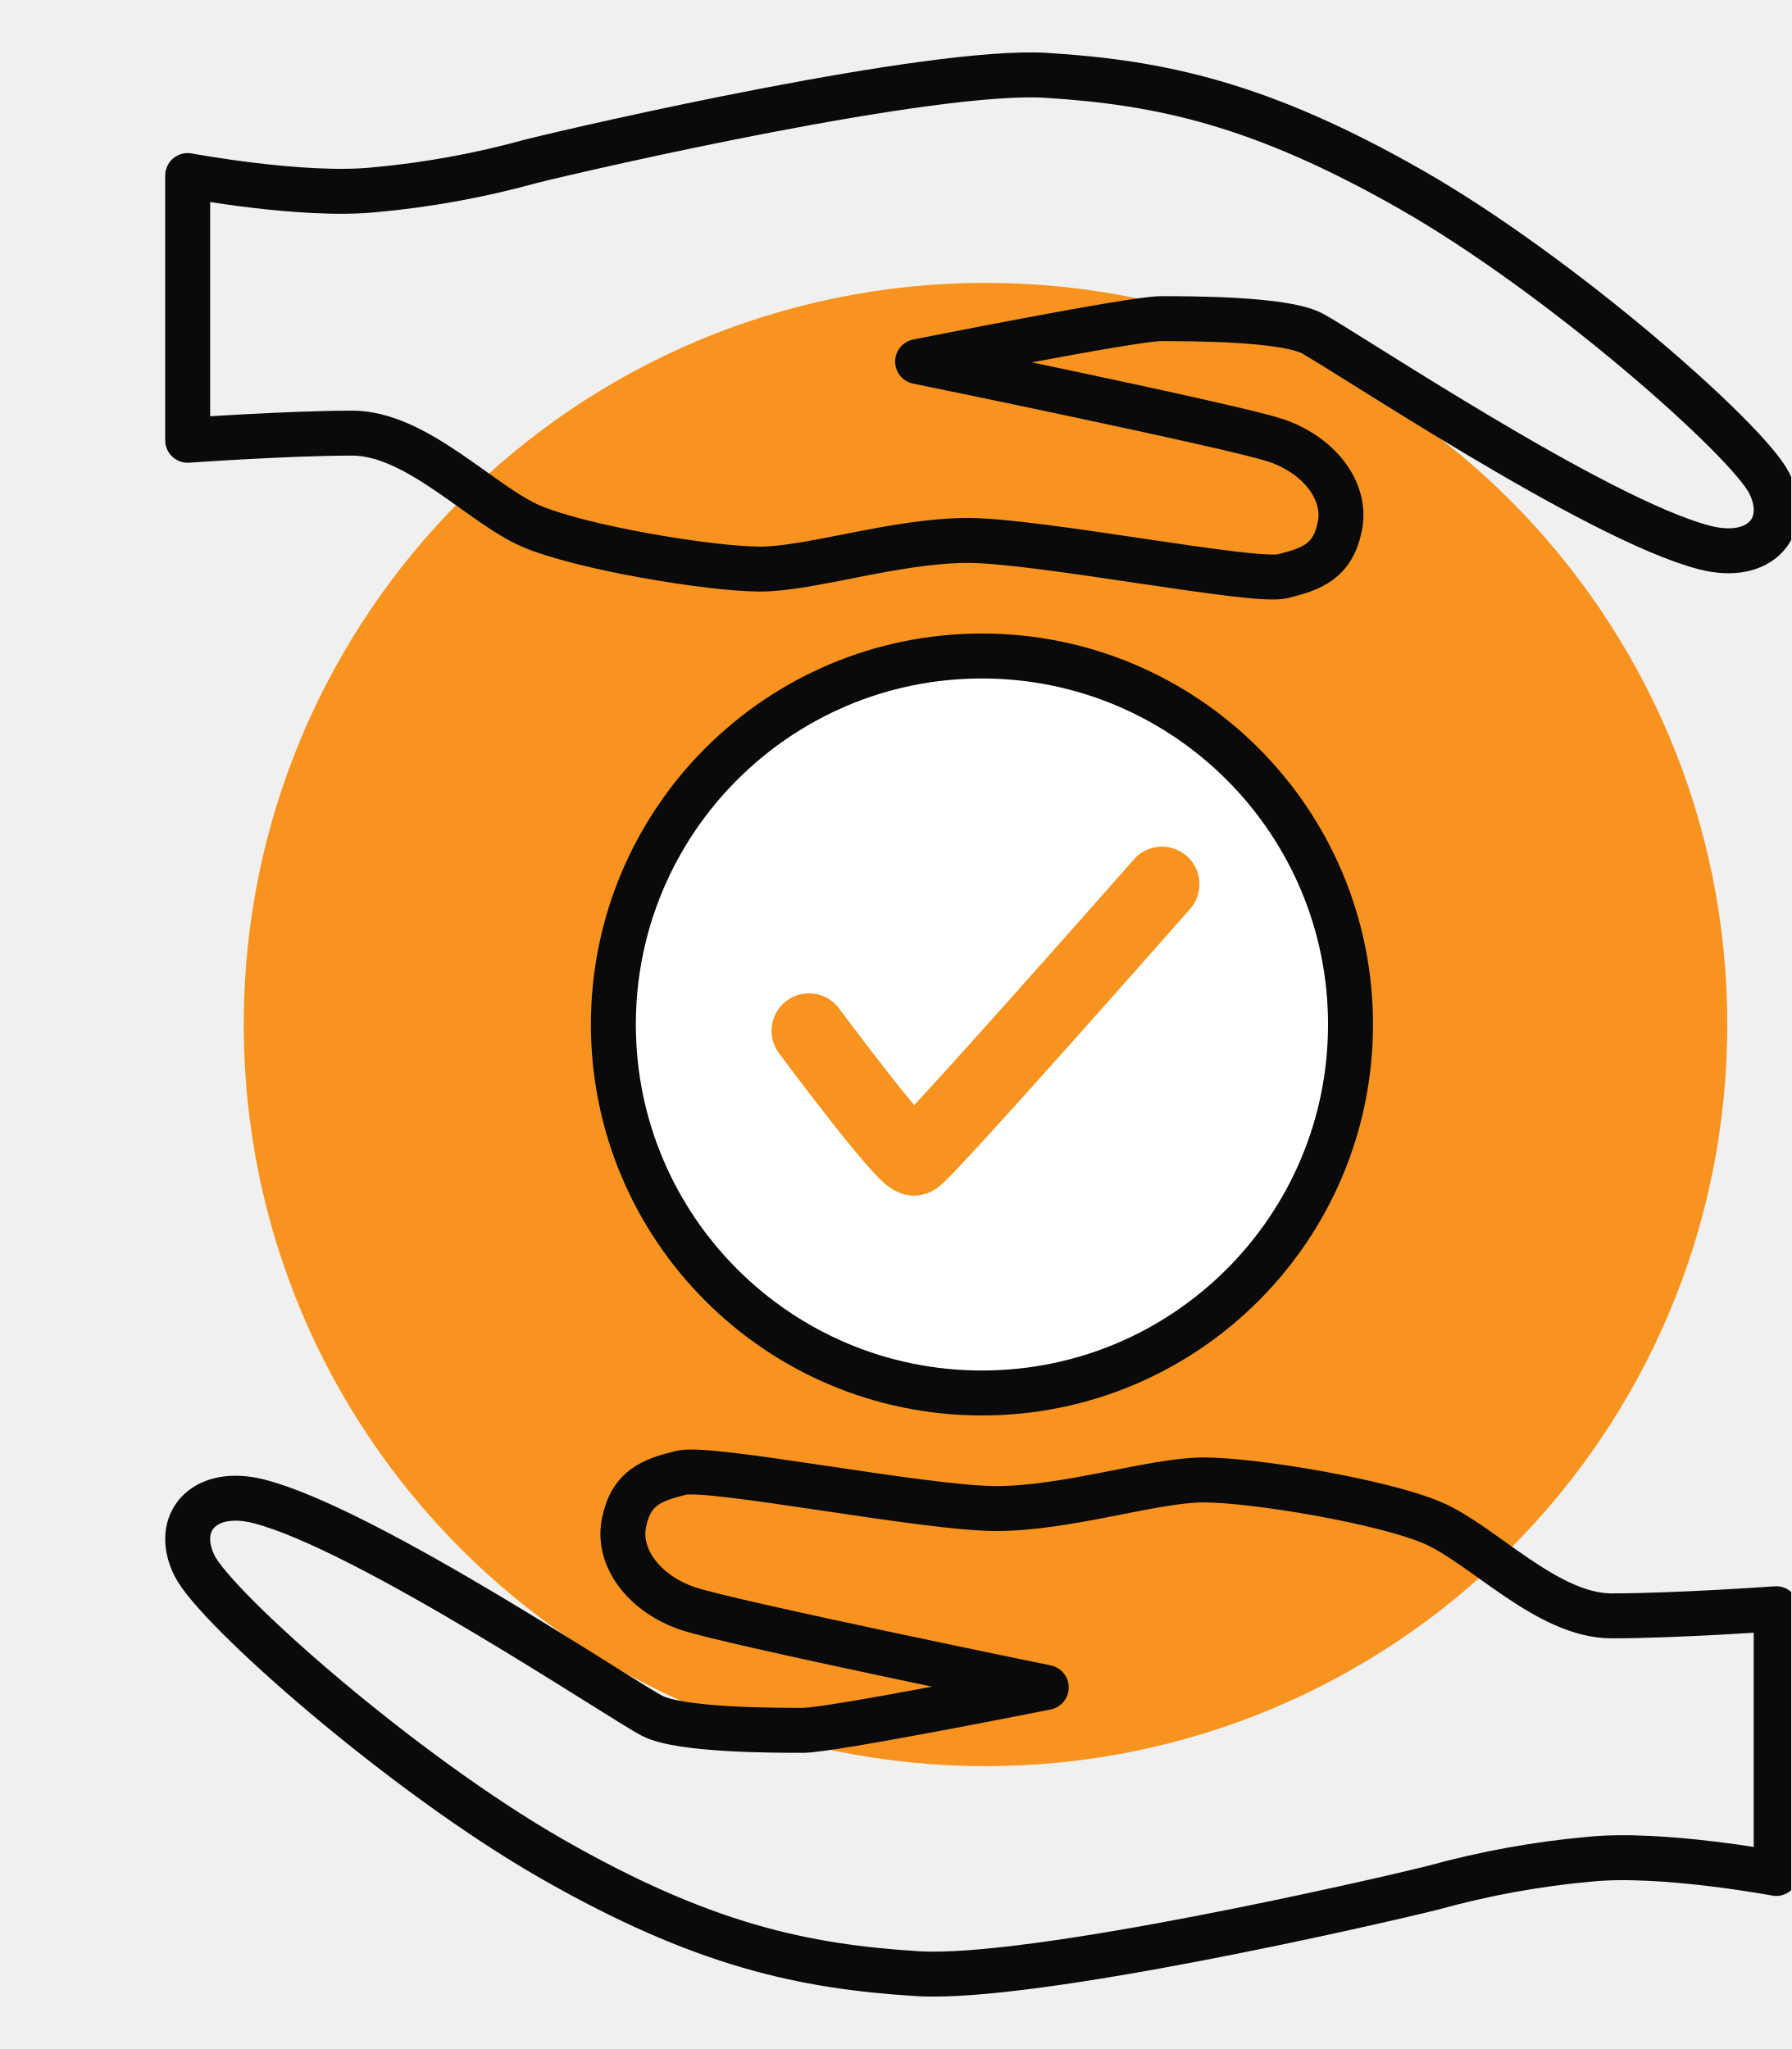
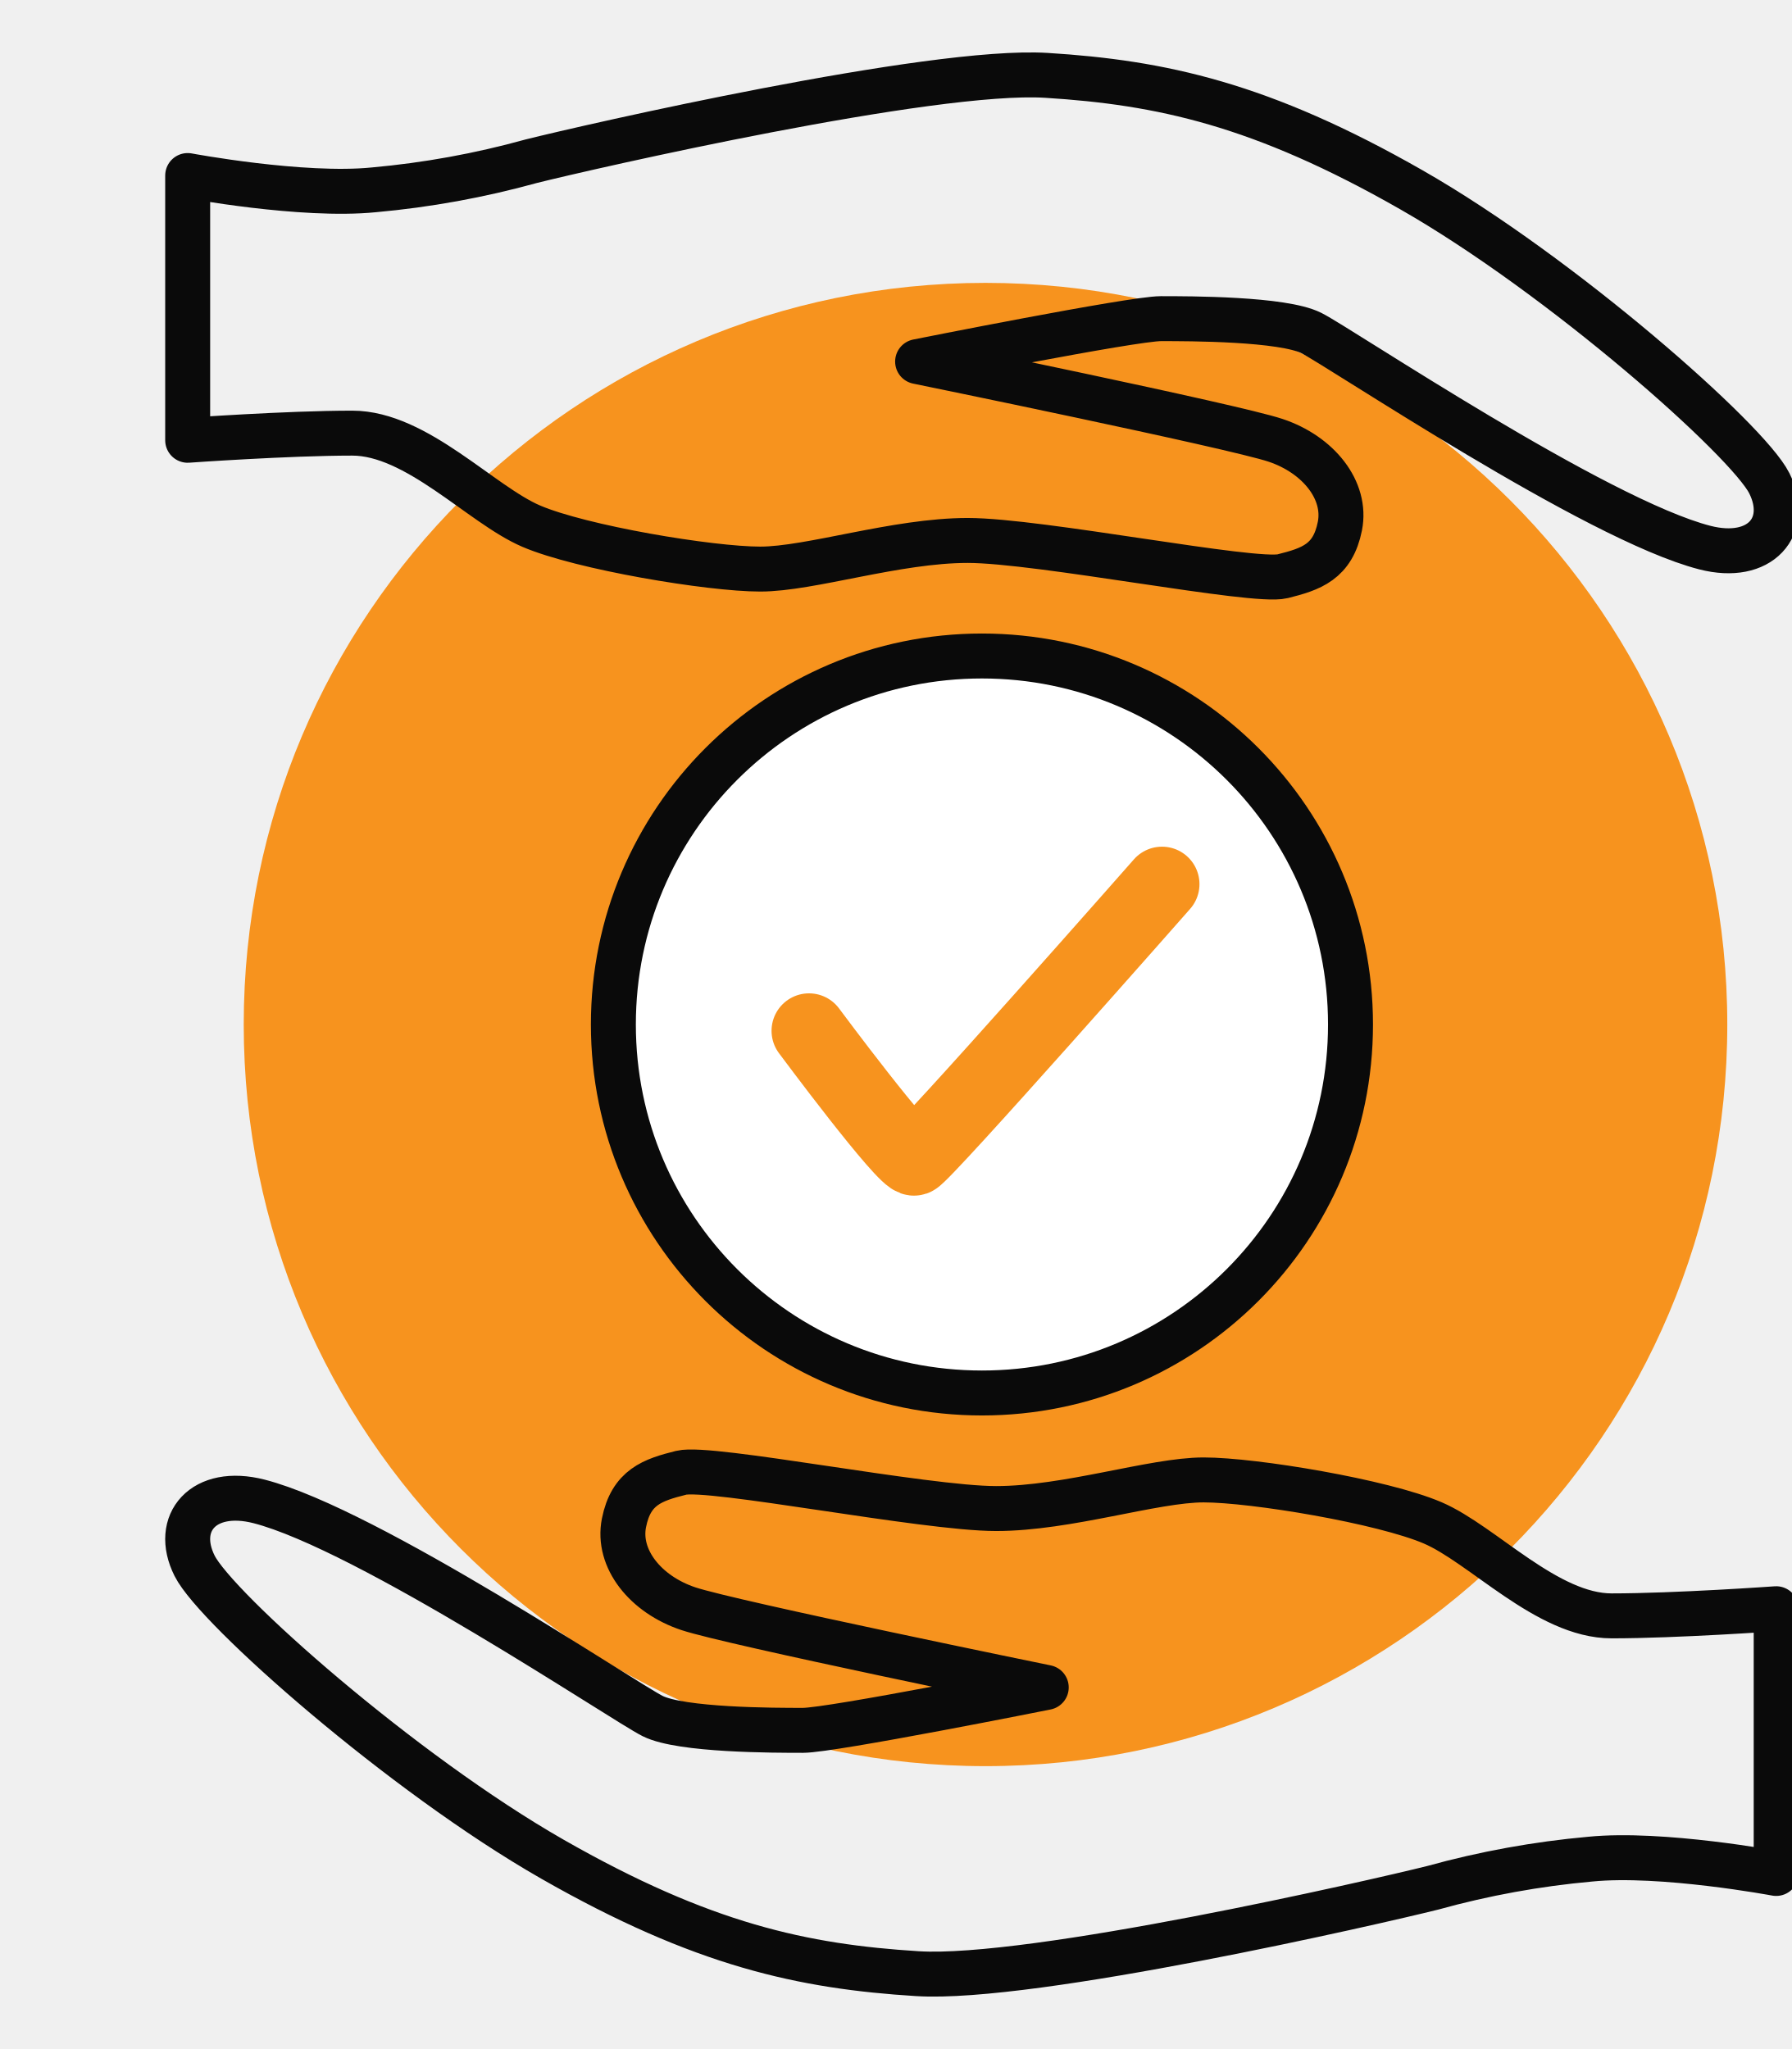
<svg xmlns="http://www.w3.org/2000/svg" id="responsibility" width="119.529" height="136.759" viewBox="0 0 119.529 136.759">
  <defs>
-     <clipPath id="clip-path">
-       <rect id="Rectangle_1157" data-name="Rectangle 1157" width="119.529" height="136.759" fill="none" />
-     </clipPath>
+     <rect id="Rectangle_1157" data-name="Rectangle 1157" width="119.529" height="136.759" fill="none" />
  </defs>
-   <g id="Group_2373" data-name="Group 2373" clip-path="url(#clip-path)">
-     <path id="Path_36324" data-name="Path 36324" d="M49.5,27.658A49.5,49.5,0,1,1,0,77.158a49.5,49.5,0,0,1,49.5-49.5" transform="translate(16.264 -8.778)" fill="#f7931e" />
-     <path id="Path_36328" data-name="Path 36328" d="M24.595,0A24.595,24.595,0,1,1,0,24.595,24.595,24.595,0,0,1,24.595,0Z" transform="translate(40.931 43.784)" fill="#fff" stroke="#0a0a0a" stroke-width="3" />
-     <path id="Path_36325" data-name="Path 36325" d="M53.986,68.8s6.445,8.684,7.031,8.5S77.542,59.011,77.542,59.011" fill="none" stroke="#f7931e" stroke-linecap="round" stroke-width="5" />
-     <path id="Path_36326" data-name="Path 36326" d="M17.284,104.209c7.245,1.858,24.356,13.372,26.266,14.327s8.119.955,10.029.955,16.238-2.865,16.238-2.865-21.013-4.3-23.879-5.253-4.775-3.343-4.3-5.731,1.91-2.866,3.821-3.343,16.237,2.388,21.013,2.388,10.506-1.911,13.849-1.911,11.94,1.433,15.283,2.866,7.641,6.208,11.939,6.208,10.984-.477,10.984-.477v17.67s-7.641-1.433-12.417-.955A59.176,59.176,0,0,0,95.606,130c-3.821.955-26.744,6.208-34.385,5.731s-14.328-1.911-24.357-7.641-22.445-16.715-23.878-19.581S13.583,103.26,17.284,104.209Z" transform="translate(0 -4)" fill="none" stroke="#0a0a0a" stroke-linecap="round" stroke-linejoin="round" stroke-width="3" />
-     <path id="Path_36327" data-name="Path 36327" d="M113.769,32.55C106.524,30.692,89.413,19.178,87.5,18.223s-8.119-.955-10.029-.955-16.238,2.865-16.238,2.865,21.013,4.3,23.879,5.253,4.775,3.343,4.3,5.731-1.91,2.866-3.821,3.343-16.237-2.388-21.013-2.388S54.073,33.983,50.73,33.983,38.79,32.55,35.447,31.117s-7.641-6.208-11.939-6.208-10.984.477-10.984.477V7.716s7.641,1.433,12.417.955a59.175,59.175,0,0,0,10.506-1.91C39.268,5.806,62.191.553,69.833,1.03S84.16,2.941,94.189,8.671s22.445,16.715,23.878,19.581S117.47,33.5,113.769,32.55Z" transform="translate(0 4)" fill="none" stroke="#0a0a0a" stroke-linecap="round" stroke-linejoin="round" stroke-width="3" />
-   </g>
+   <path id="Path_36324" data-name="Path 36324" d="M49.5,27.658A49.5,49.5,0,1,1,0,77.158a49.5,49.5,0,0,1,49.5-49.5" transform="translate(16.264 -8.778)" fill="#f7931e" />
+   <path id="Path_36328" data-name="Path 36328" d="M24.595,0A24.595,24.595,0,1,1,0,24.595,24.595,24.595,0,0,1,24.595,0Z" transform="translate(40.931 43.784)" fill="#fff" stroke="#0a0a0a" stroke-width="3" />
+   <path id="Path_36325" data-name="Path 36325" d="M53.986,68.8s6.445,8.684,7.031,8.5S77.542,59.011,77.542,59.011" fill="none" stroke="#f7931e" stroke-linecap="round" stroke-width="5" />
+   <path id="Path_36326" data-name="Path 36326" d="M17.284,104.209c7.245,1.858,24.356,13.372,26.266,14.327s8.119.955,10.029.955,16.238-2.865,16.238-2.865-21.013-4.3-23.879-5.253-4.775-3.343-4.3-5.731,1.91-2.866,3.821-3.343,16.237,2.388,21.013,2.388,10.506-1.911,13.849-1.911,11.94,1.433,15.283,2.866,7.641,6.208,11.939,6.208,10.984-.477,10.984-.477v17.67s-7.641-1.433-12.417-.955A59.176,59.176,0,0,0,95.606,130c-3.821.955-26.744,6.208-34.385,5.731s-14.328-1.911-24.357-7.641-22.445-16.715-23.878-19.581S13.583,103.26,17.284,104.209Z" transform="translate(0 -4)" fill="none" stroke="#0a0a0a" stroke-linecap="round" stroke-linejoin="round" stroke-width="3" />
+   <path id="Path_36327" data-name="Path 36327" d="M113.769,32.55C106.524,30.692,89.413,19.178,87.5,18.223s-8.119-.955-10.029-.955-16.238,2.865-16.238,2.865,21.013,4.3,23.879,5.253,4.775,3.343,4.3,5.731-1.91,2.866-3.821,3.343-16.237-2.388-21.013-2.388S54.073,33.983,50.73,33.983,38.79,32.55,35.447,31.117s-7.641-6.208-11.939-6.208-10.984.477-10.984.477V7.716s7.641,1.433,12.417.955a59.175,59.175,0,0,0,10.506-1.91C39.268,5.806,62.191.553,69.833,1.03S84.16,2.941,94.189,8.671s22.445,16.715,23.878,19.581S117.47,33.5,113.769,32.55Z" transform="translate(0 4)" fill="none" stroke="#0a0a0a" stroke-linecap="round" stroke-linejoin="round" stroke-width="3" />
</svg>
